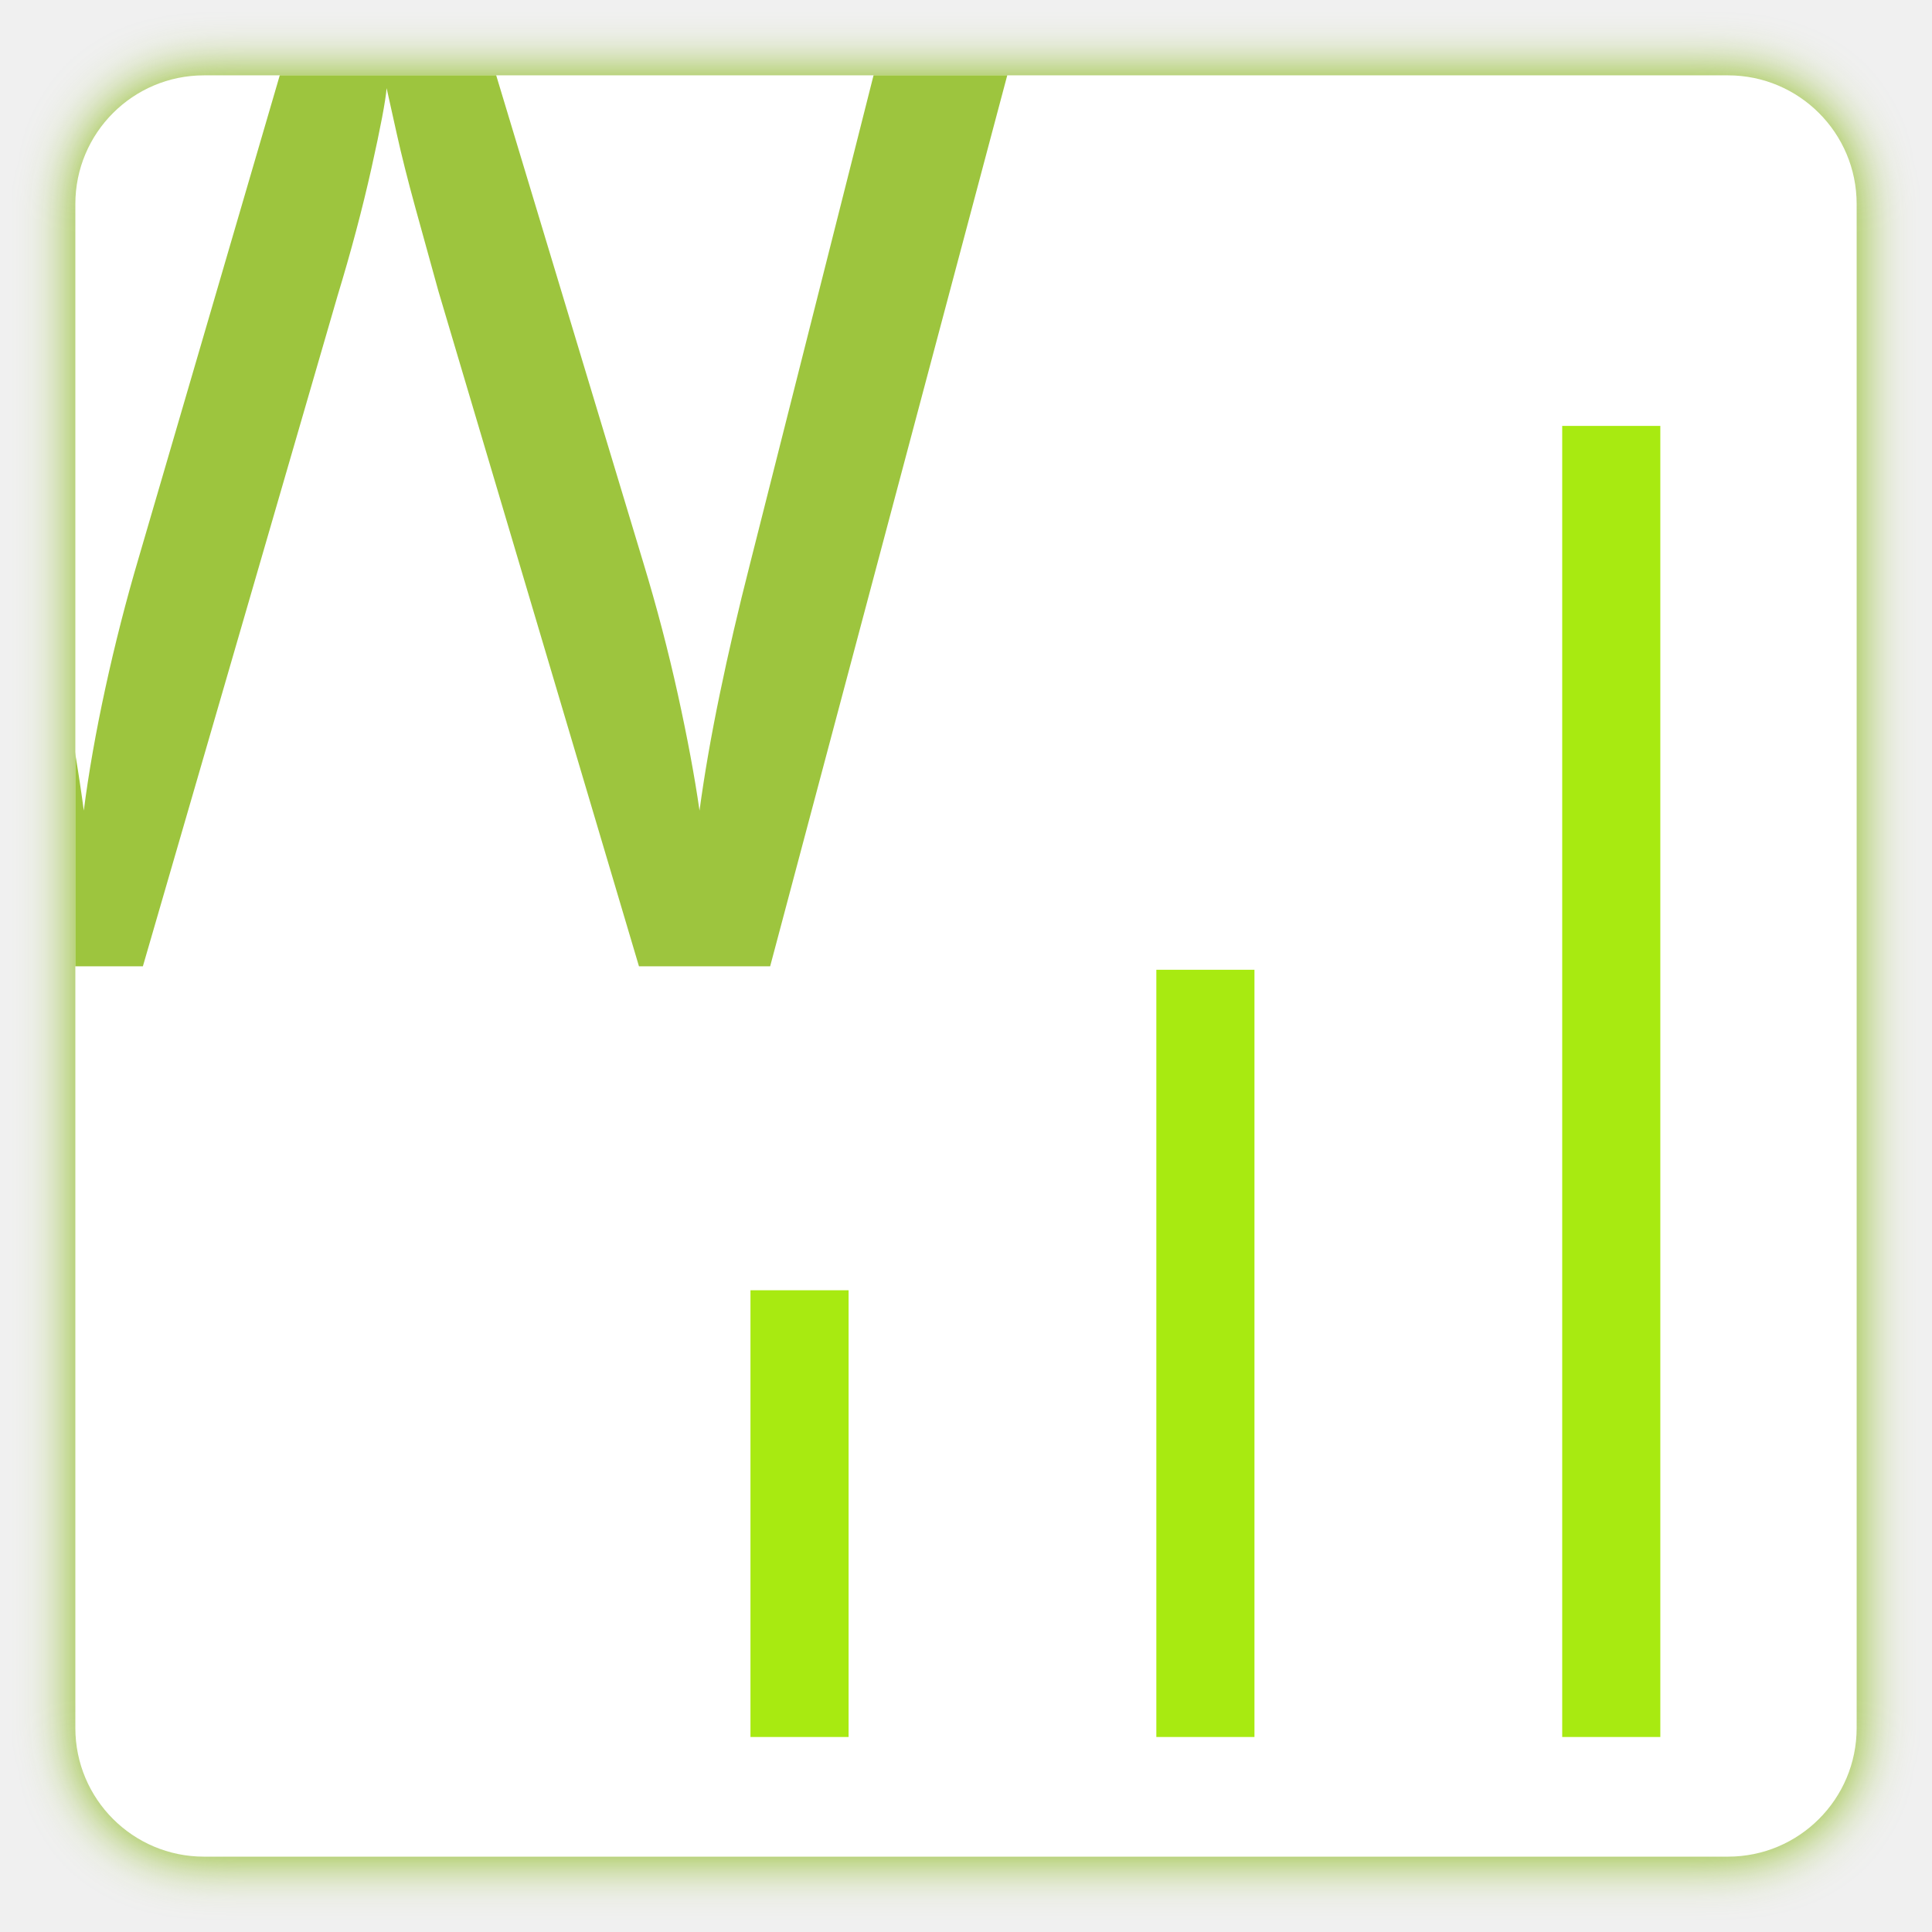
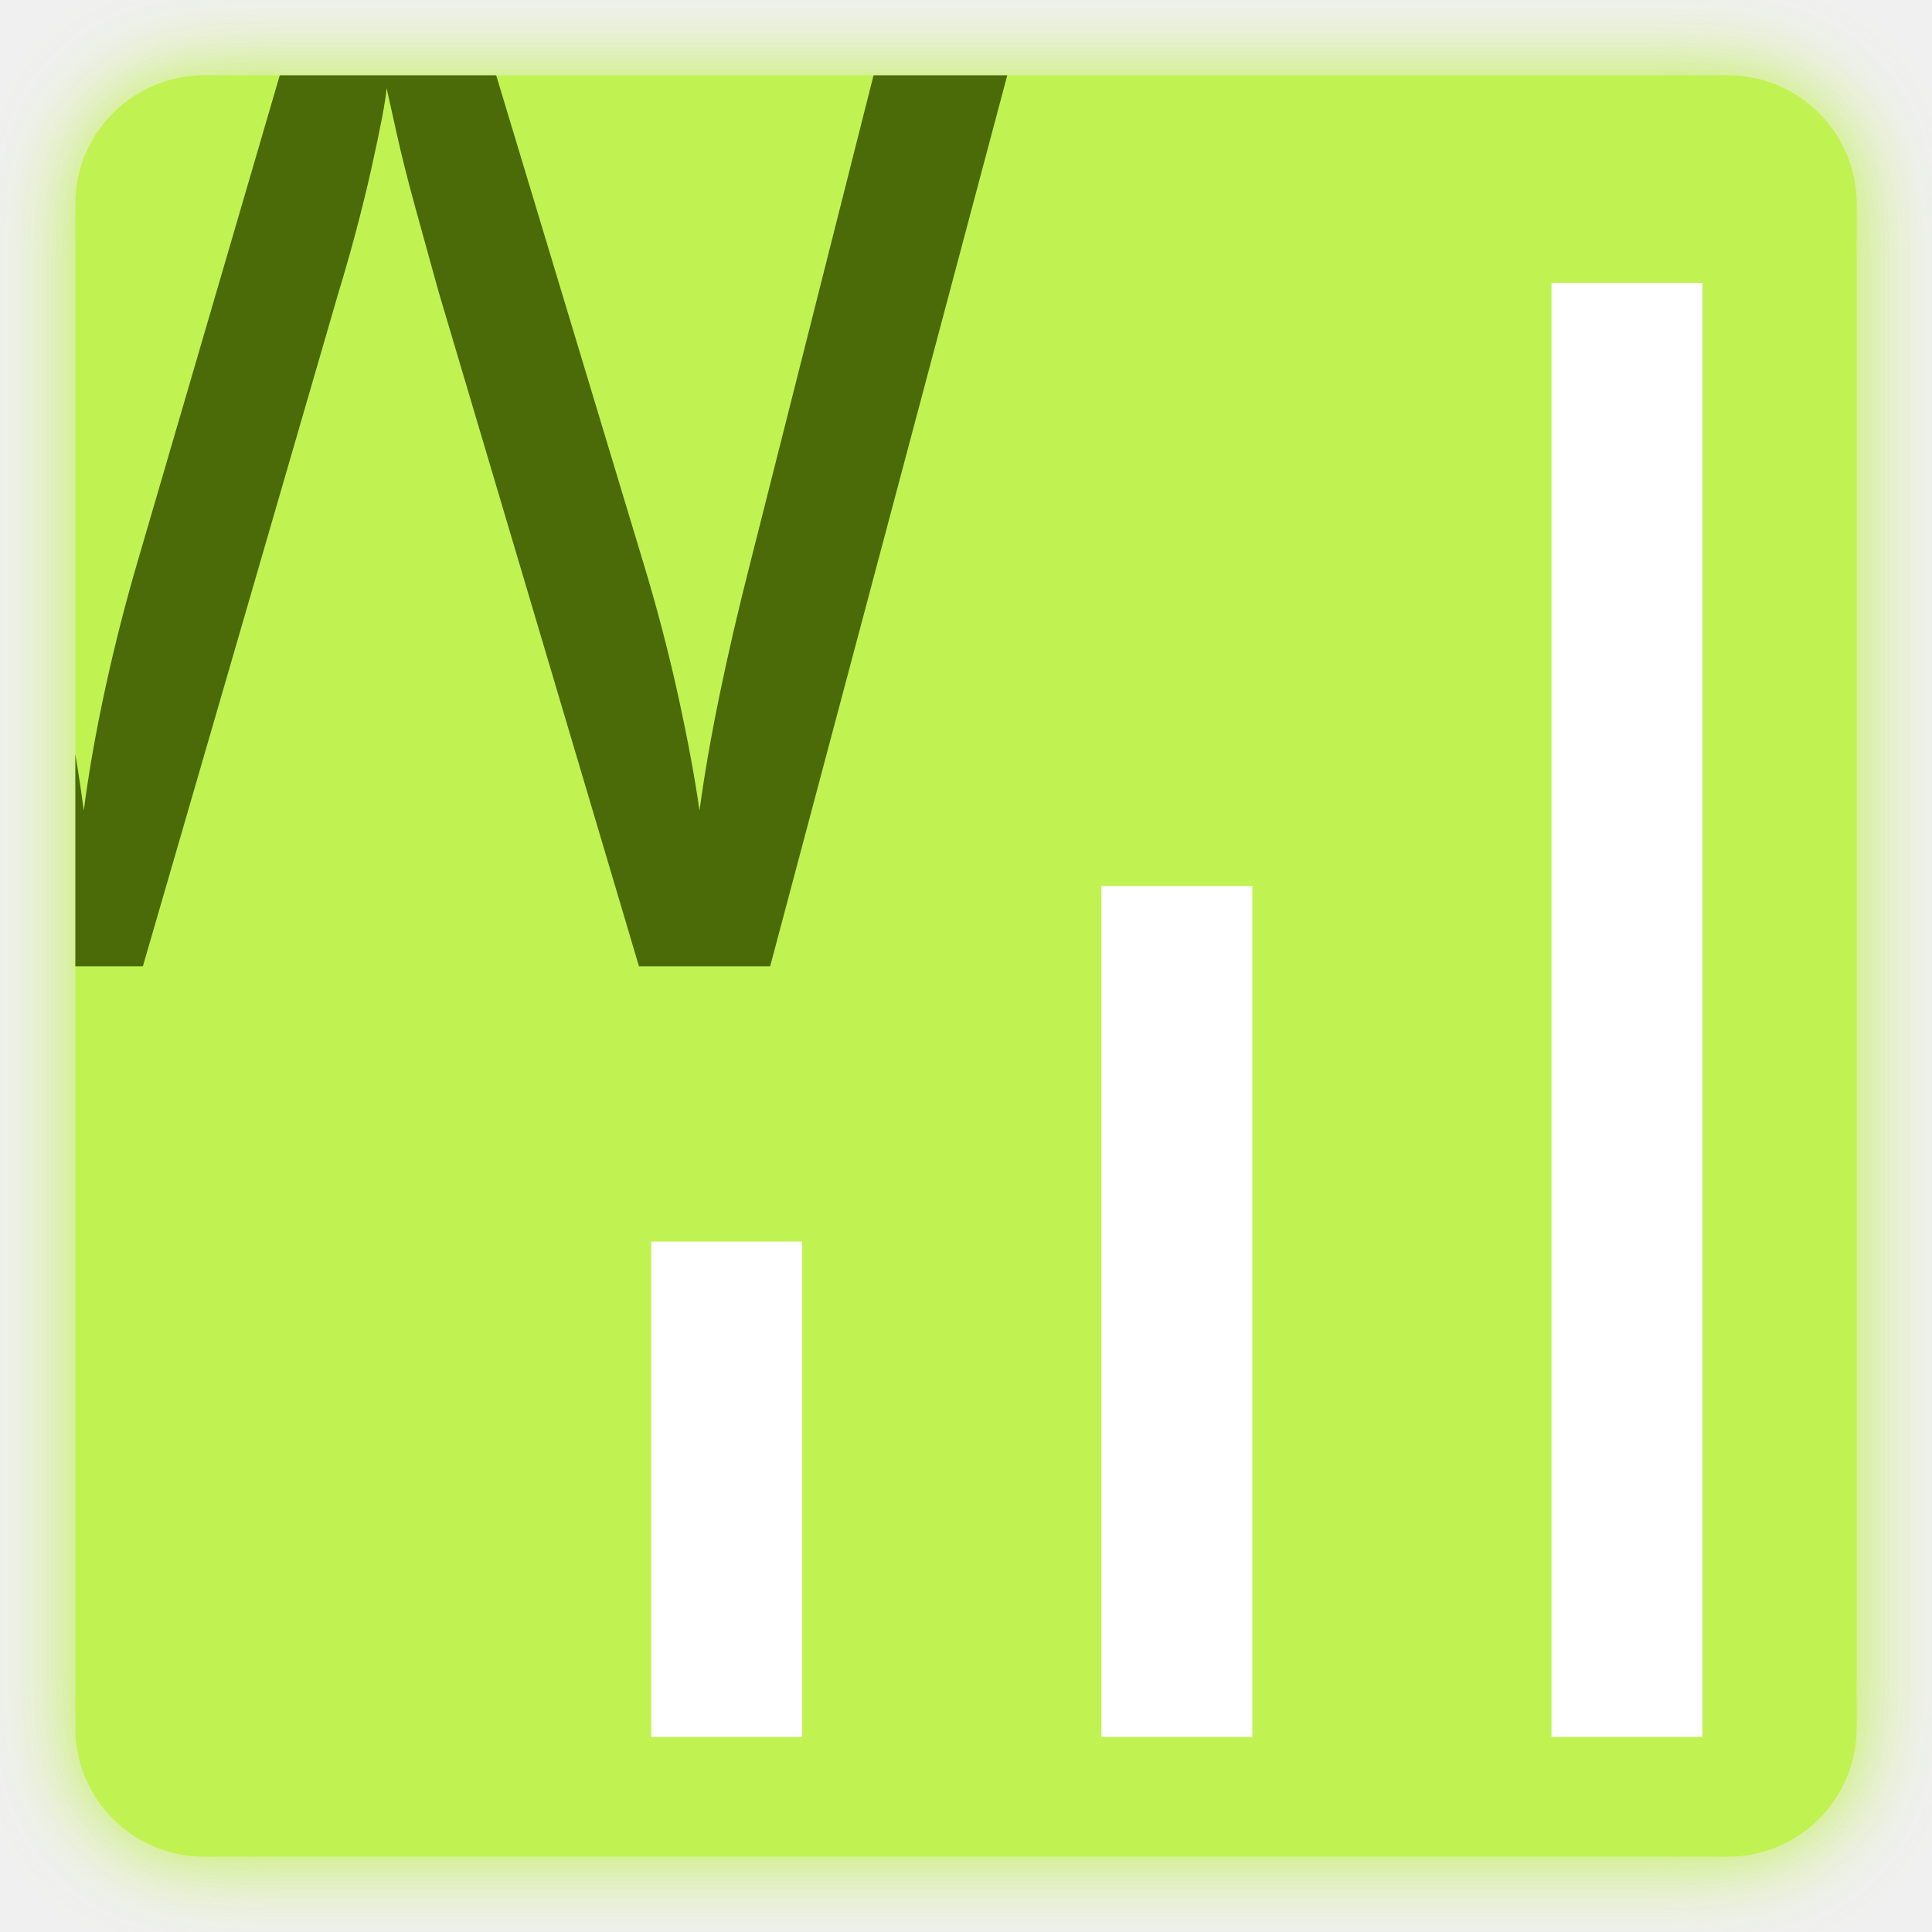
<svg xmlns="http://www.w3.org/2000/svg" width="512" height="512" id="svg2" version="1.1">
  <defs id="defs4">
    <clipPath clipPathUnits="userSpaceOnUse" id="clipPath4025">
      <rect style="color:#000000;fill:#ffffff;fill-opacity:1;stroke:none;stroke-width:7.931;marker:none;visibility:visible;display:inline;overflow:visible;enable-background:accumulate" id="rect4027" width="472.069" height="472.069" x="489.68" y="422.042" ry="34.1" />
    </clipPath>
-     <filter style="color-interpolation-filters:sRGB" id="filter4200" x="-0.036" width="1.072" y="-0.036" height="1.072">
-       <feGaussianBlur stdDeviation="7.081" id="feGaussianBlur4202" />
+     <filter style="color-interpolation-filters:sRGB" id="filter4749" x="-0.058" width="1.115" y="-0.058" height="1.115">
+       <feGaussianBlur stdDeviation="11.33" id="feGaussianBlur4751" />
    </filter>
  </defs>
  <g id="layer2" style="display:inline">
-     <rect style="color:#000000;fill:#85b70e;fill-opacity:1;stroke:none;stroke-width:7.931;marker:none;visibility:visible;display:inline;overflow:visible;enable-background:accumulate;filter:url(#filter4200)" id="rect2996-2" width="472.069" height="472.069" x="19.966" y="19.966" ry="34.1" transform="translate(4.4335937e-6,0)" />
-     <rect style="color:#000000;fill:#ffffff;fill-opacity:1;stroke:none;stroke-width:7.931;marker:none;visibility:visible;display:inline;overflow:visible;enable-background:accumulate" id="rect2996" width="472.069" height="472.069" x="19.966" y="19.966" ry="34.1" />
+     <rect style="color:#000000;display:inline;overflow:visible;visibility:visible;opacity:0.872;fill:#b4ef29;fill-opacity:1;stroke:none;stroke-width:7.931;marker:none;filter:url(#filter4749);enable-background:accumulate" id="rect2996-2" width="472.069" height="472.069" x="19.966" y="19.966" ry="34.1" />
+     <rect style="color:#000000;display:inline;overflow:visible;visibility:visible;fill:#c0f351;fill-opacity:1;stroke:none;stroke-width:7.931;marker:none;enable-background:accumulate" id="rect2996" width="472.069" height="472.069" x="19.966" y="19.966" ry="34.1" />
  </g>
  <g id="layer1" transform="translate(-469.7143,-402.0765)" style="display:inline">
-     <g id="g4166" style="fill:#a8ea11;fill-opacity:1">
-       <g style="fill:#a8ea11;fill-opacity:1" transform="matrix(1.733497,0,0,1.733497,339.9423,325.7535)" id="g3902">
-         <rect style="color:#000000;display:inline;overflow:visible;visibility:visible;fill:#a8ea11;fill-opacity:1;fill-rule:nonzero;stroke:none;stroke-width:6;marker:none;enable-background:accumulate" id="rect3864" width="15" height="68.296" x="189.591" y="241.278" />
-         <rect style="color:#000000;display:inline;overflow:visible;visibility:visible;fill:#a8ea11;fill-opacity:1;fill-rule:nonzero;stroke:none;stroke-width:6;marker:none;enable-background:accumulate" id="rect3864-4" width="15" height="117.291" x="251.638" y="192.283" />
-         <rect style="color:#000000;display:inline;overflow:visible;visibility:visible;fill:#a8ea11;fill-opacity:1;fill-rule:nonzero;stroke:none;stroke-width:6;marker:none;enable-background:accumulate" id="rect3864-4-2" width="15" height="200.434" x="313.685" y="109.14" />
+     <g id="g4166" style="fill:#ffffff;fill-opacity:1" transform="matrix(1.109045,0,0,1.109045,-99.19979,-94.03998)">
+       <g style="fill:#ffffff;fill-opacity:1" transform="matrix(1.733497,0,0,1.733497,339.9423,325.7535)" id="g3902">
+         <rect style="color:#000000;display:inline;overflow:visible;visibility:visible;fill:#ffffff;fill-opacity:1;fill-rule:nonzero;stroke:none;stroke-width:6;marker:none;enable-background:accumulate" id="rect3864" width="20.806" height="68.296" x="189.591" y="241.278" />
+         <rect style="color:#000000;display:inline;overflow:visible;visibility:visible;fill:#ffffff;fill-opacity:1;fill-rule:nonzero;stroke:none;stroke-width:6;marker:none;enable-background:accumulate" id="rect3864-4" width="20.806" height="117.291" x="251.638" y="192.283" />
+         <rect style="color:#000000;display:inline;overflow:visible;visibility:visible;fill:#ffffff;fill-opacity:1;fill-rule:nonzero;stroke:none;stroke-width:6;marker:none;enable-background:accumulate" id="rect3864-4-2" width="20.806" height="200.434" x="313.685" y="109.14" />
      </g>
    </g>
-     <text xml:space="preserve" style="font-size:382.139px;font-style:normal;font-variant:normal;font-weight:200;font-stretch:normal;text-align:start;line-height:125%;letter-spacing:0px;word-spacing:0px;writing-mode:lr-tb;text-anchor:start;opacity:0.8;fill:#85b70e;fill-opacity:1;stroke:none;font-family:'M+ 2c';-inkscape-font-specification:'M+ 2c Ultra-Light'" x="395.999" y="658.154" id="text3959" clip-path="url(#clipPath4025)">
+     <text xml:space="preserve" style="font-size:382.139px;font-style:normal;font-variant:normal;font-weight:200;font-stretch:normal;text-align:start;line-height:125%;letter-spacing:0px;word-spacing:0px;writing-mode:lr-tb;text-anchor:start;opacity:1;fill:#4b6a08;fill-opacity:1;stroke:none;font-family:'M+ 2c';-inkscape-font-specification:'M+ 2c Ultra-Light';" x="395.999" y="658.154" id="text3959" clip-path="url(#clipPath4025)">
      <tspan id="tspan3961" x="395.999" y="658.154">W</tspan>
    </text>
  </g>
</svg>
